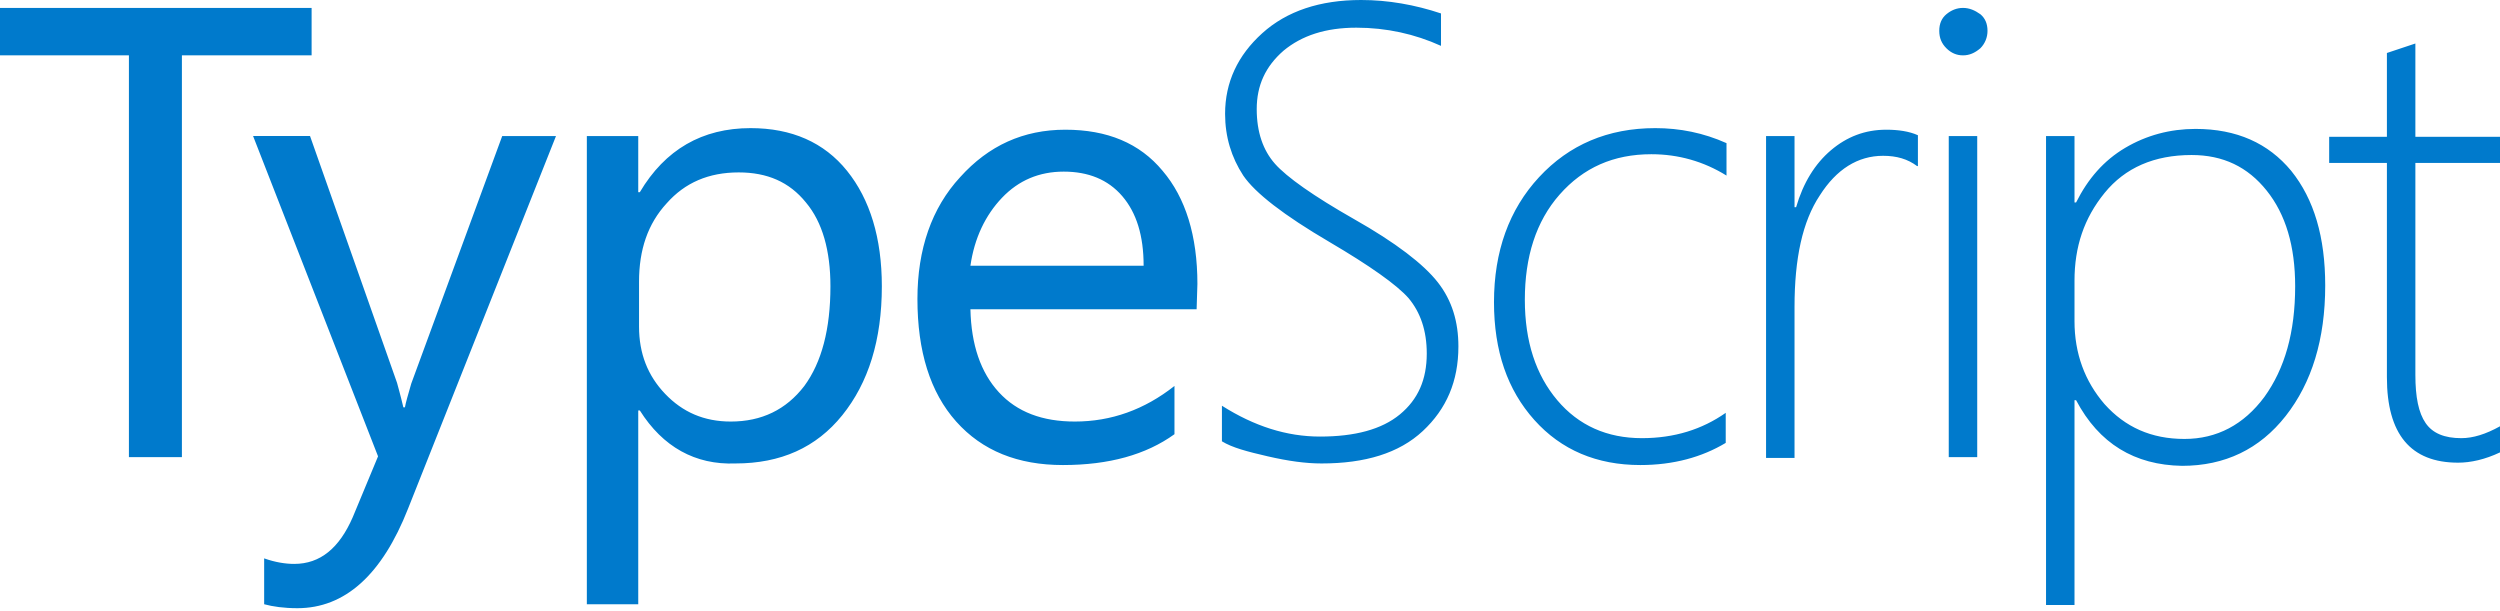
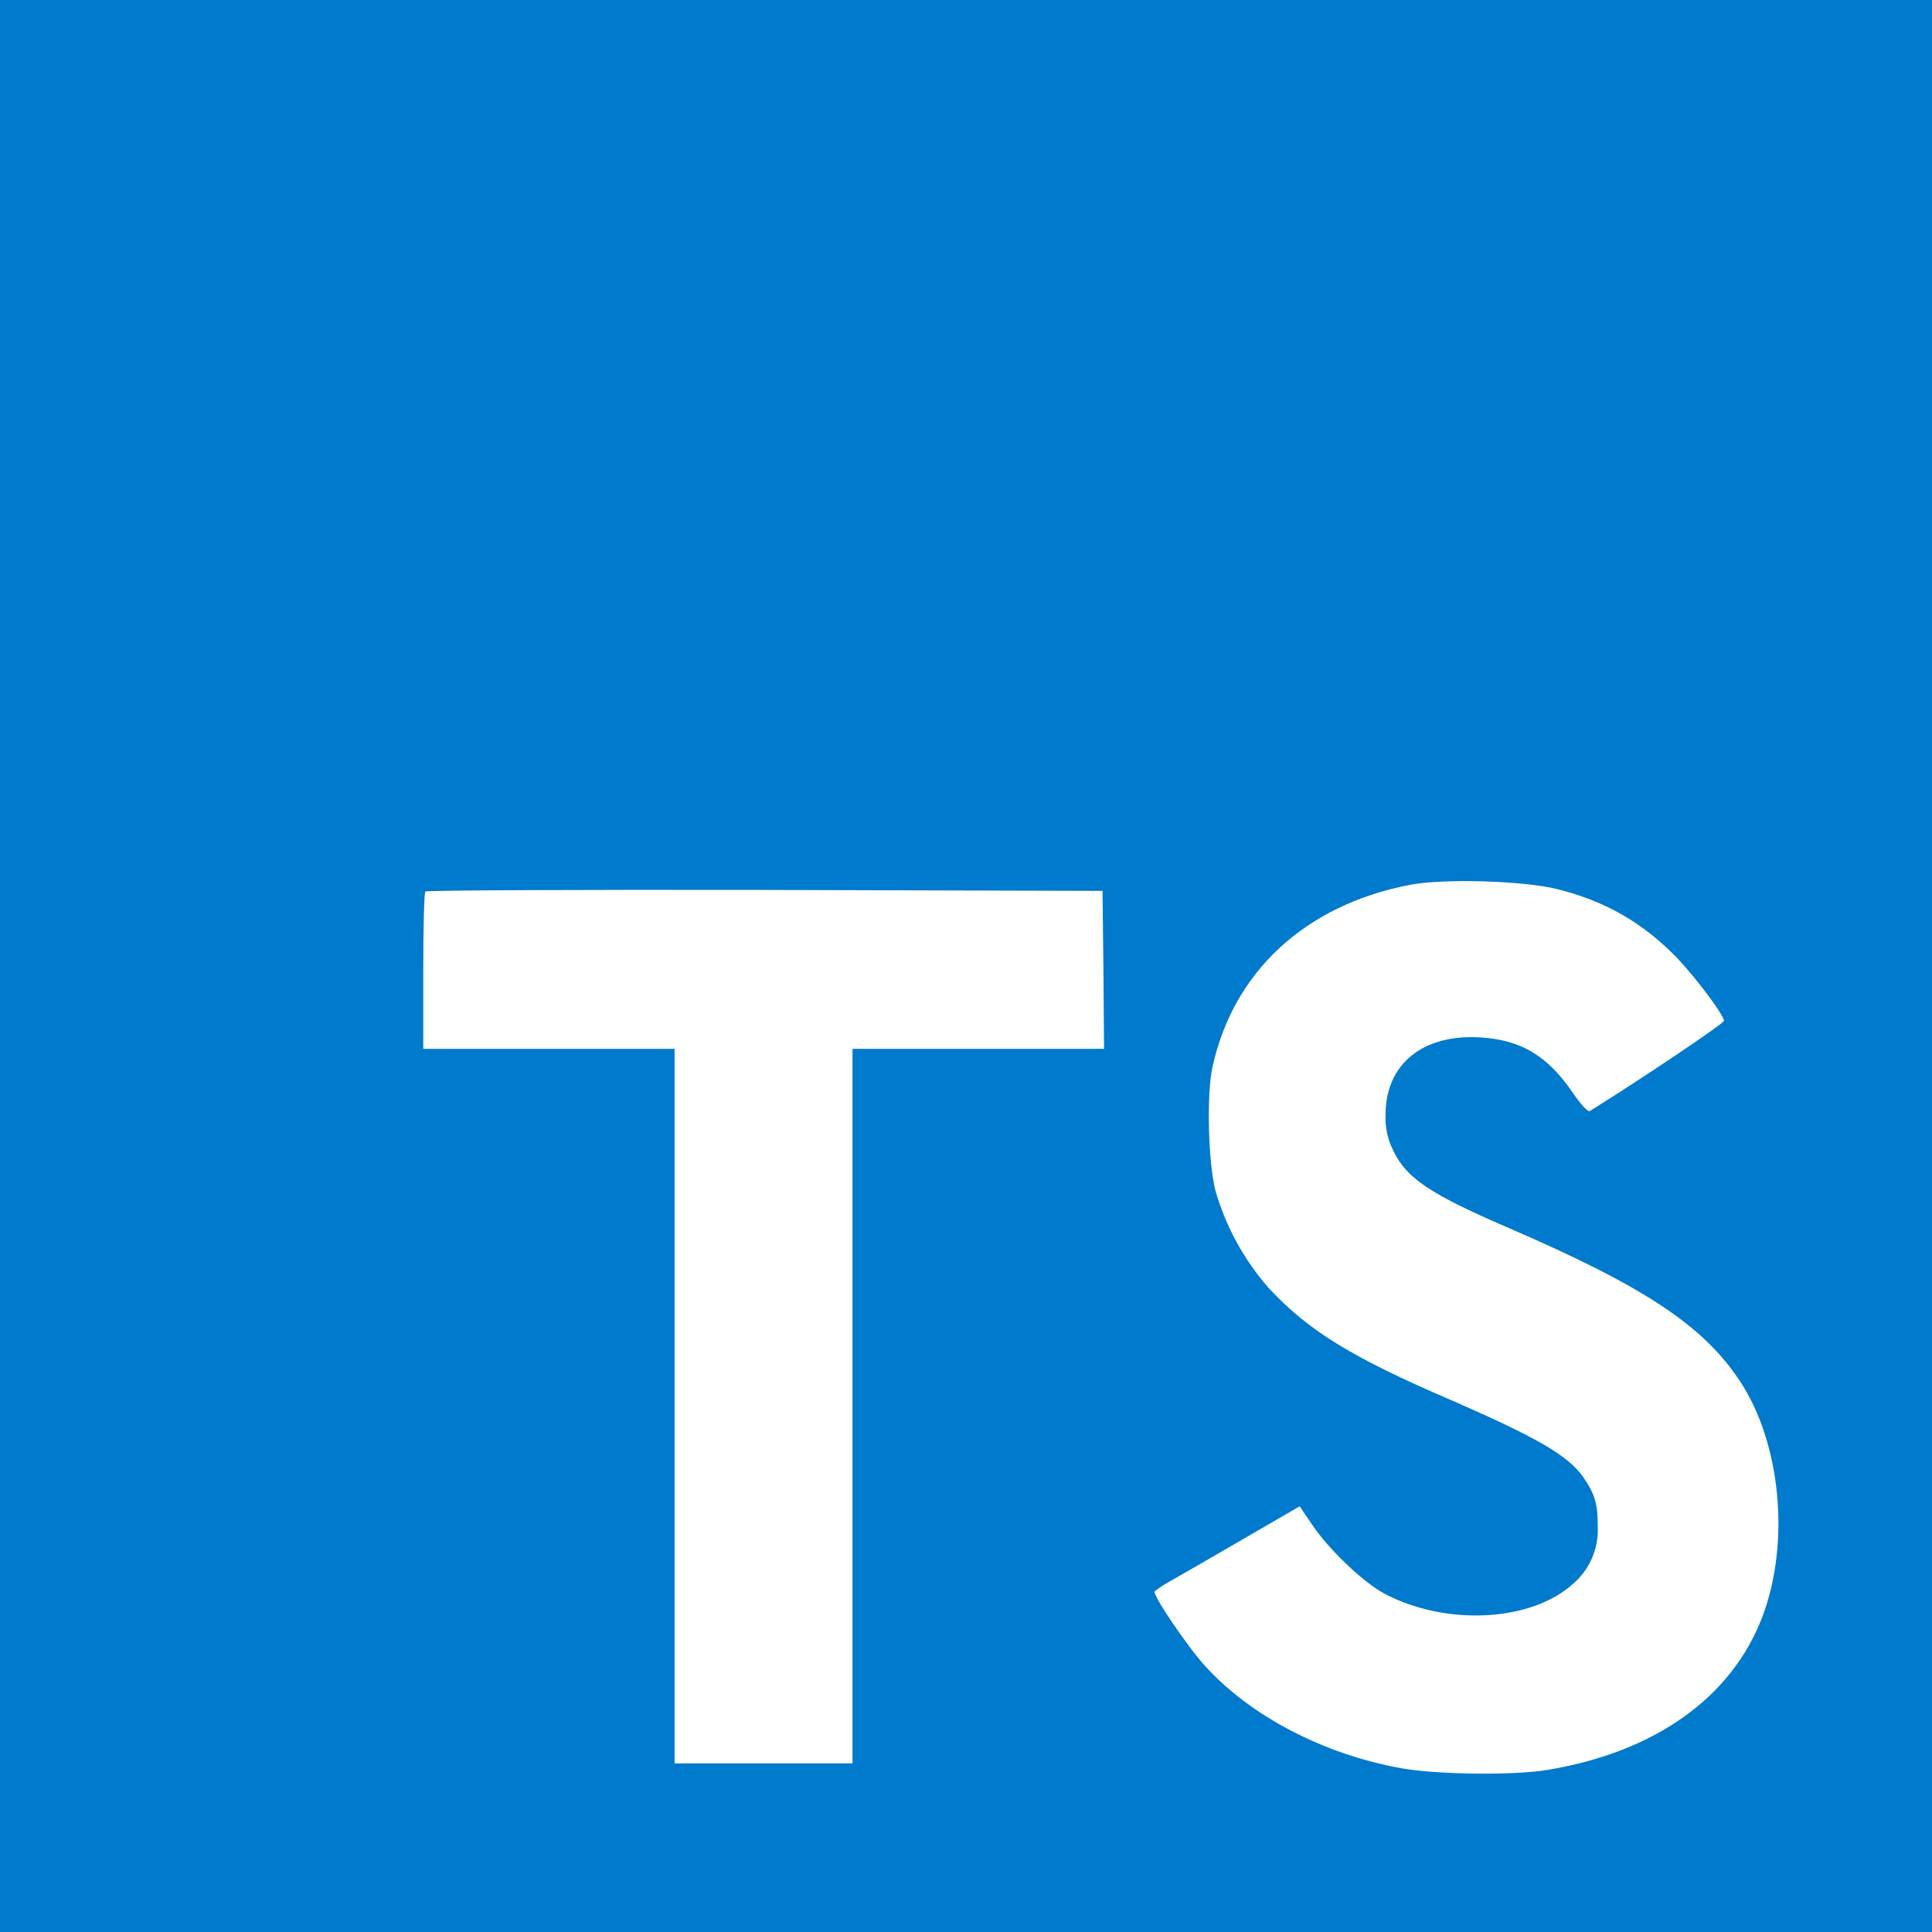
- <svg xmlns="http://www.w3.org/2000/svg" width="512" height="125" preserveAspectRatio="xMidYMid">
-   <path d="M63.818 11.338H37.254v82.283H26.402V11.338H0V1.62h63.818v9.718zm50.05 16.522l-30.29 76.29c-5.345 13.605-12.957 20.408-22.676 20.408-2.753 0-5.02-.324-6.803-.81v-9.394c2.268.81 4.374 1.134 6.155 1.134 5.345 0 9.233-3.24 11.986-9.557l5.184-12.472-25.592-65.6h11.662L81.31 78.396c.162.648.648 2.268 1.296 5.022h.324c.162-.972.648-2.592 1.296-4.86l18.627-50.697h11.014zm17.169 56.205h-.324v39.683h-10.528V27.86h10.528v11.5h.324c5.183-8.747 12.796-13.12 22.676-13.12 8.423 0 15.064 2.915 19.761 8.746 4.697 5.831 7.127 13.768 7.127 23.649 0 11.014-2.753 19.76-8.099 26.401-5.345 6.641-12.634 9.88-21.866 9.88-8.26.325-14.902-3.4-19.599-10.851zm-.162-26.402v9.232c0 5.507 1.782 10.043 5.345 13.768 3.564 3.725 7.937 5.67 13.444 5.67 6.317 0 11.338-2.43 15.064-7.29 3.563-4.859 5.345-11.662 5.345-20.408 0-7.29-1.62-13.12-5.021-17.17-3.402-4.211-7.937-6.155-13.768-6.155-6.155 0-11.014 2.106-14.74 6.317-3.887 4.212-5.669 9.557-5.669 16.036zm114.192 5.669h-46.325c.162 7.289 2.106 12.958 5.831 17.007 3.726 4.05 8.909 5.993 15.55 5.993 7.45 0 14.253-2.43 20.408-7.289v9.88c-5.83 4.212-13.443 6.318-22.838 6.318-9.232 0-16.521-2.916-21.866-8.909-5.346-5.993-7.937-14.416-7.937-25.106 0-10.204 2.915-18.627 8.747-24.944 5.83-6.479 12.957-9.718 21.542-9.718s15.226 2.753 19.923 8.422c4.697 5.508 7.127 13.282 7.127 23.163l-.162 5.183zm-10.853-8.909c0-6.155-1.457-10.852-4.373-14.253-2.915-3.402-6.965-5.022-11.986-5.022-5.021 0-9.232 1.782-12.634 5.346-3.401 3.563-5.669 8.26-6.479 13.93h35.472zm16.036 35.959v-7.29c6.64 4.212 13.282 6.318 20.085 6.318 7.127 0 12.634-1.458 16.36-4.536 3.724-3.077 5.506-7.126 5.506-12.472 0-4.697-1.296-8.422-3.725-11.338-2.43-2.753-7.937-6.64-16.198-11.5-9.394-5.507-15.225-10.042-17.655-13.606-2.43-3.725-3.725-7.936-3.725-12.634 0-6.479 2.591-11.986 7.613-16.521C263.53 2.268 270.335 0 278.757 0c5.507 0 11.015.972 16.36 2.754v6.64c-5.345-2.43-11.176-3.725-17.331-3.725-6.317 0-11.177 1.62-14.902 4.697-3.726 3.24-5.507 7.127-5.507 11.986 0 4.698 1.296 8.423 3.725 11.177 2.43 2.753 7.937 6.64 16.198 11.338 8.584 4.859 14.253 9.232 17.169 12.958 2.915 3.725 4.211 8.098 4.211 13.12 0 7.126-2.43 12.796-7.289 17.33-4.859 4.536-11.824 6.642-20.732 6.642-3.24 0-6.803-.486-11.015-1.458-4.21-.972-7.288-1.782-9.394-3.077zm103.177.323c-4.859 2.916-10.69 4.536-17.493 4.536-8.908 0-16.197-3.078-21.704-9.233-5.507-6.155-8.261-14.092-8.261-24.134 0-10.366 3.078-18.95 9.233-25.592 6.155-6.64 14.091-10.042 23.81-10.042 5.02 0 9.88.972 14.577 3.077v6.641c-4.697-2.915-9.88-4.373-15.387-4.373-7.775 0-13.93 2.754-18.79 8.26-4.858 5.508-7.126 12.797-7.126 21.543 0 8.585 2.268 15.388 6.64 20.57 4.374 5.184 10.205 7.776 17.332 7.776 6.641 0 12.31-1.782 17.17-5.184v6.155zm39.198-56.69c-1.944-1.458-4.211-2.106-6.965-2.106-5.183 0-9.556 2.753-12.958 8.099-3.563 5.345-5.183 12.958-5.183 22.838v30.937h-5.83V27.86h5.83v14.577h.324c1.458-5.021 3.887-8.908 7.127-11.662 3.24-2.753 6.965-4.211 11.338-4.211 2.43 0 4.697.324 6.48 1.134v6.317h-.163zm9.395-22.677c-1.296 0-2.43-.486-3.402-1.458-.972-.971-1.458-2.105-1.458-3.563 0-1.458.486-2.592 1.458-3.401.972-.81 2.106-1.296 3.402-1.296 1.295 0 2.43.486 3.563 1.296.972.81 1.458 1.943 1.458 3.401a5.025 5.025 0 01-1.458 3.563c-1.134.972-2.268 1.458-3.563 1.458zm-2.916 82.283V27.86h5.831v65.76h-5.83zm26.078-11.662h-.324v41.951h-5.831V27.86h5.831v13.605h.324c2.43-4.859 5.669-8.584 10.042-11.176 4.374-2.591 9.233-3.887 14.416-3.887 8.423 0 14.902 2.915 19.599 8.584 4.697 5.831 6.965 13.606 6.965 23.487 0 11.014-2.754 19.922-8.099 26.725-5.345 6.803-12.472 10.205-21.219 10.205-9.718-.162-17.007-4.536-21.704-13.444zm-.324-24.458v8.26c0 6.641 2.106 12.31 6.155 17.008 4.211 4.697 9.556 7.127 16.36 7.127 6.64 0 12.147-2.916 16.359-8.585 4.211-5.831 6.317-13.282 6.317-22.676 0-8.261-1.944-14.74-5.831-19.6-3.888-4.858-8.909-7.288-15.388-7.288-7.613 0-13.606 2.592-17.817 7.775s-6.155 11.014-6.155 17.979zM512 92.649c-3.078 1.458-5.993 2.106-8.585 2.106-9.718 0-14.577-5.831-14.577-17.493V33.367h-11.824v-5.345h11.824v-17.17l2.915-.972 2.916-.971v19.113H512v5.345h-17.331v43.409c0 4.535.648 7.774 2.105 9.88 1.458 2.106 3.888 3.078 7.29 3.078 2.429 0 5.02-.81 7.936-2.43v5.345z" fill="#007ACC" />
+ <svg xmlns="http://www.w3.org/2000/svg" viewBox="0 0 24 24" style="fill: #007ACC;">
+   <path d="M0 12v12h24V0H0zm19.341-.956c.61.152 1.074.423 1.501.865.221.236.549.666.575.77.008.03-1.036.73-1.668 1.123-.023.015-.115-.084-.217-.236-.31-.45-.633-.644-1.128-.678-.728-.05-1.196.331-1.192.967a.88.88 0 00.102.45c.16.331.458.53 1.39.933 1.719.74 2.454 1.227 2.911 1.92.51.773.625 2.008.278 2.926-.38.998-1.325 1.676-2.655 1.9-.411.073-1.386.062-1.828-.018-.964-.172-1.878-.648-2.442-1.273-.221-.243-.652-.88-.625-.925a1.58 1.58 0 01.22-.141c.108-.061.511-.294.892-.515l.69-.4.145.214c.202.308.643.731.91.872.766.404 1.817.347 2.335-.118a.883.883 0 00.313-.72c0-.278-.035-.4-.18-.61-.186-.266-.567-.49-1.649-.96-1.238-.533-1.771-.864-2.259-1.39a3.165 3.165 0 01-.659-1.2c-.091-.339-.114-1.189-.042-1.531.255-1.197 1.158-2.03 2.461-2.278.423-.08 1.406-.05 1.821.053zm-5.634 1.002l.008.983H10.59v8.876H8.38v-8.876H5.258v-.964c0-.534.011-.98.026-.99.012-.016 1.913-.024 4.217-.02l4.195.012z" />
</svg>
